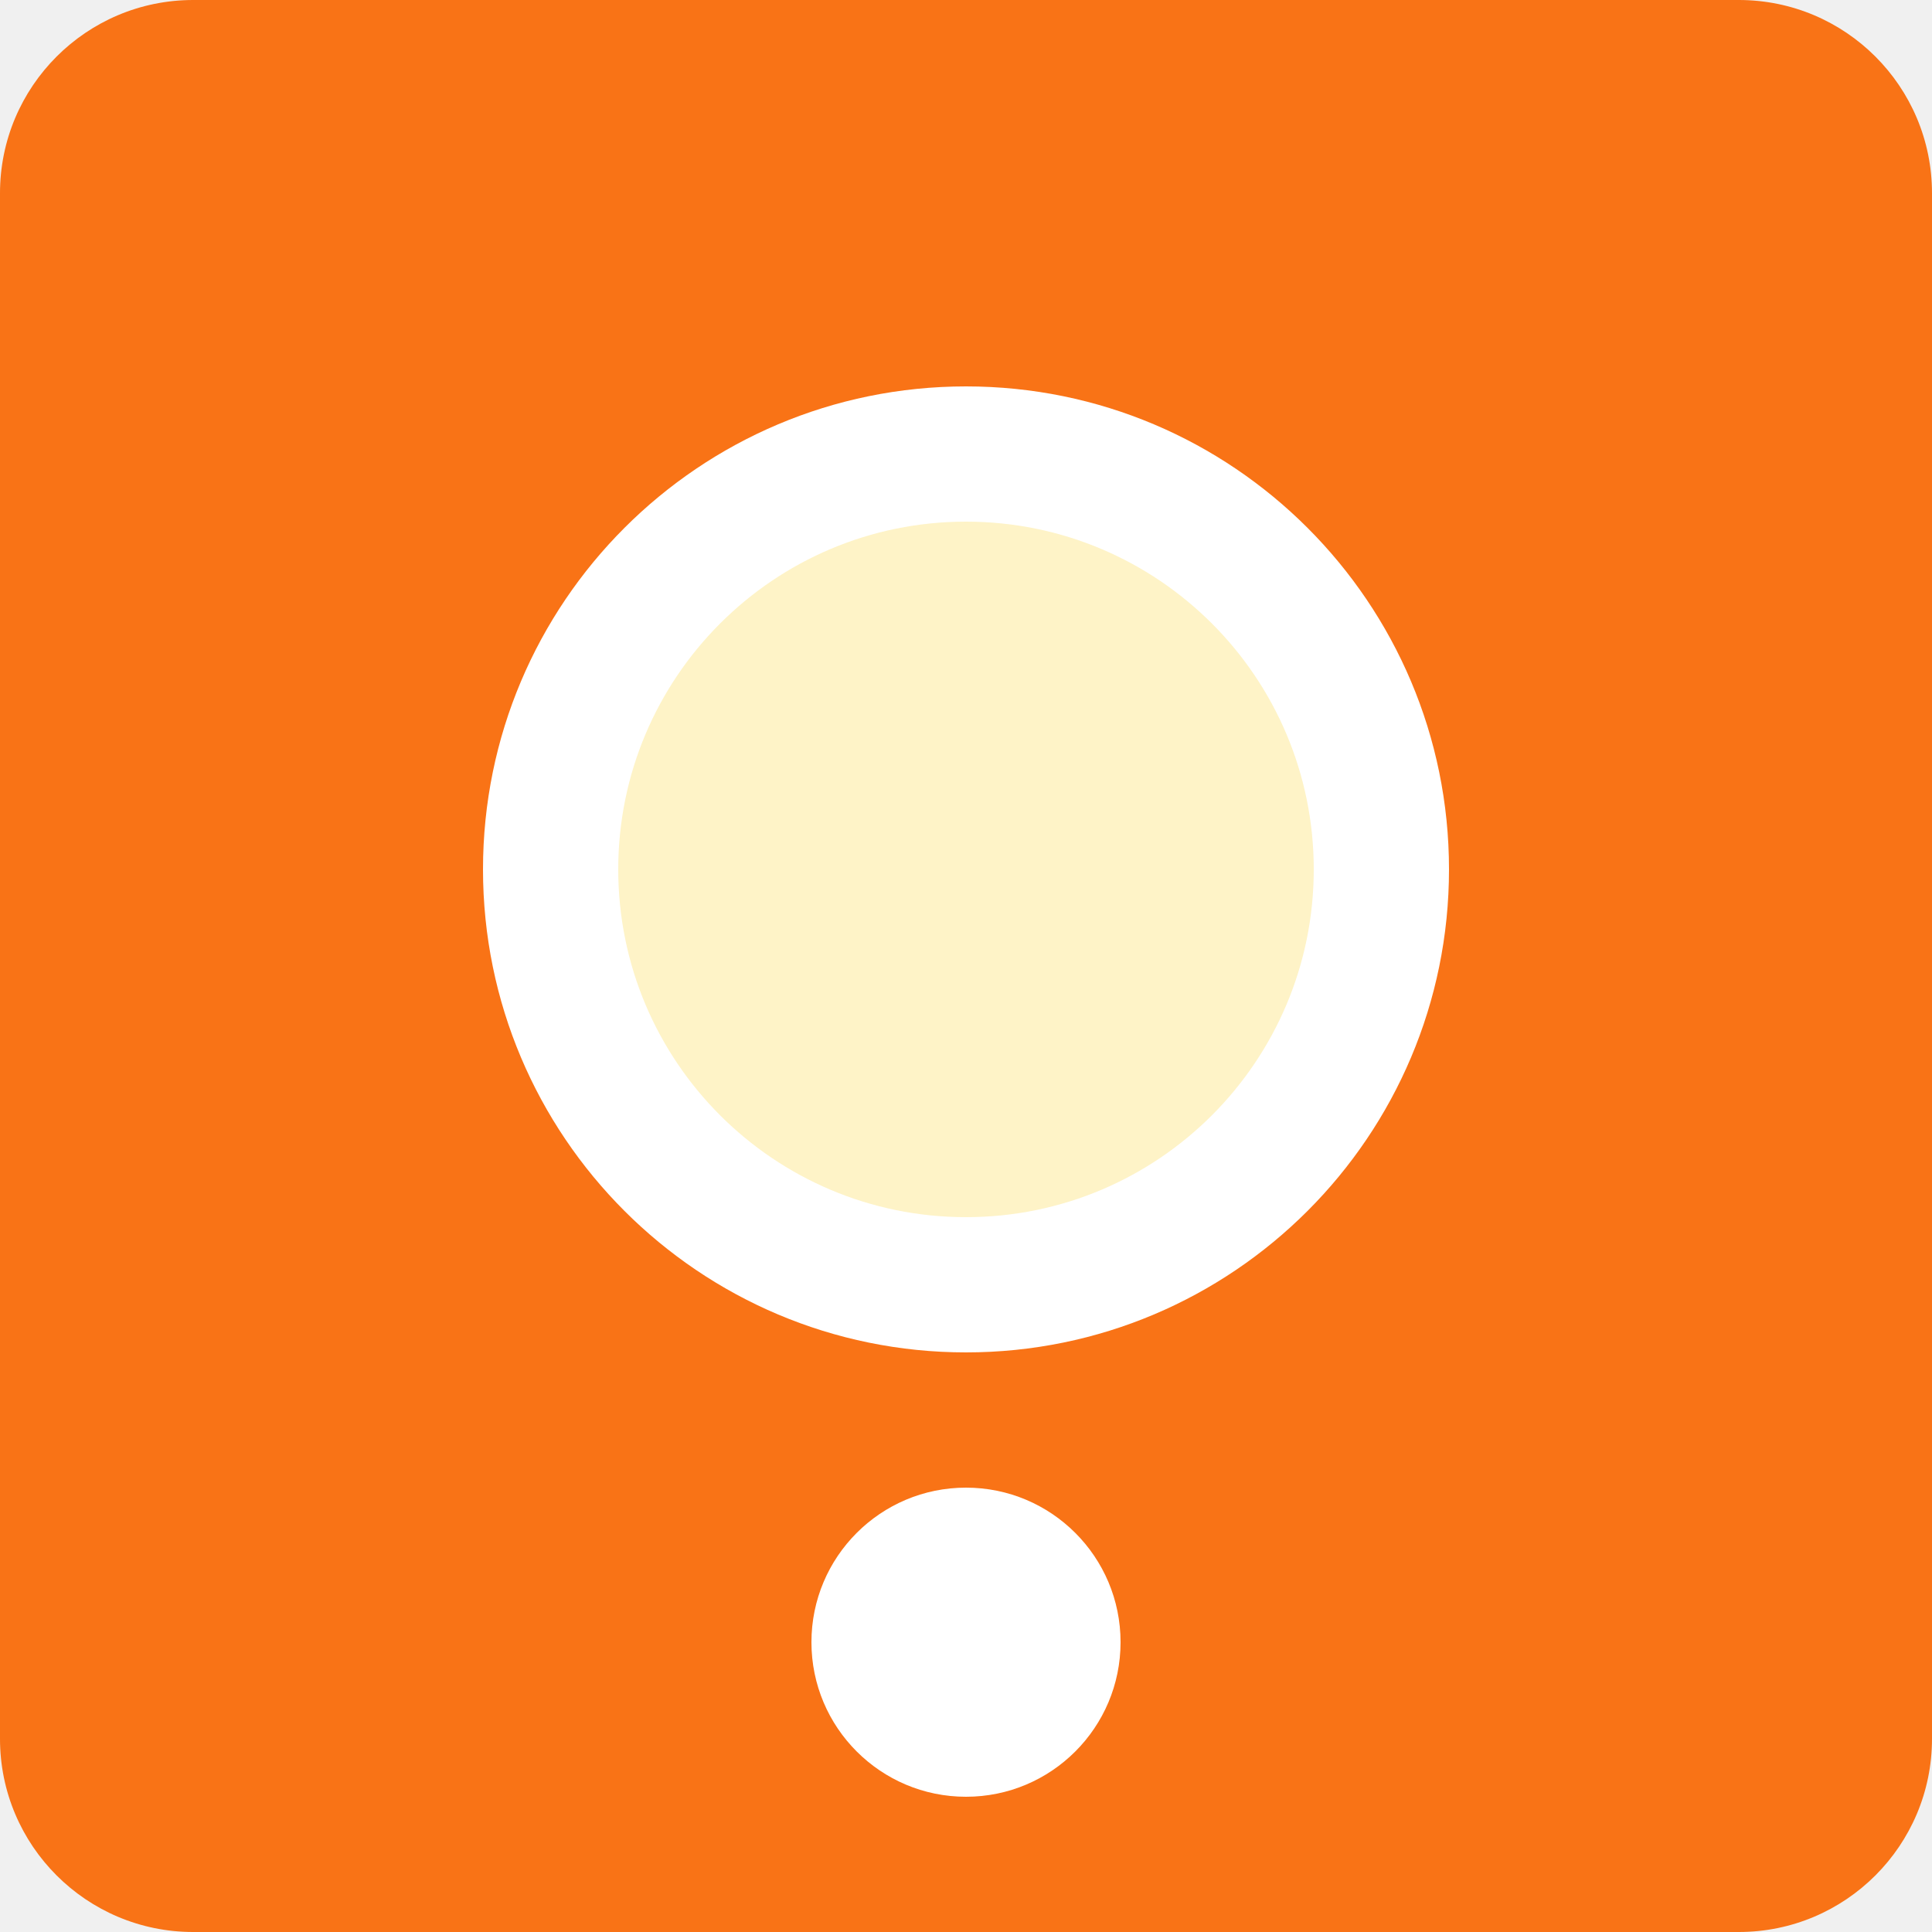
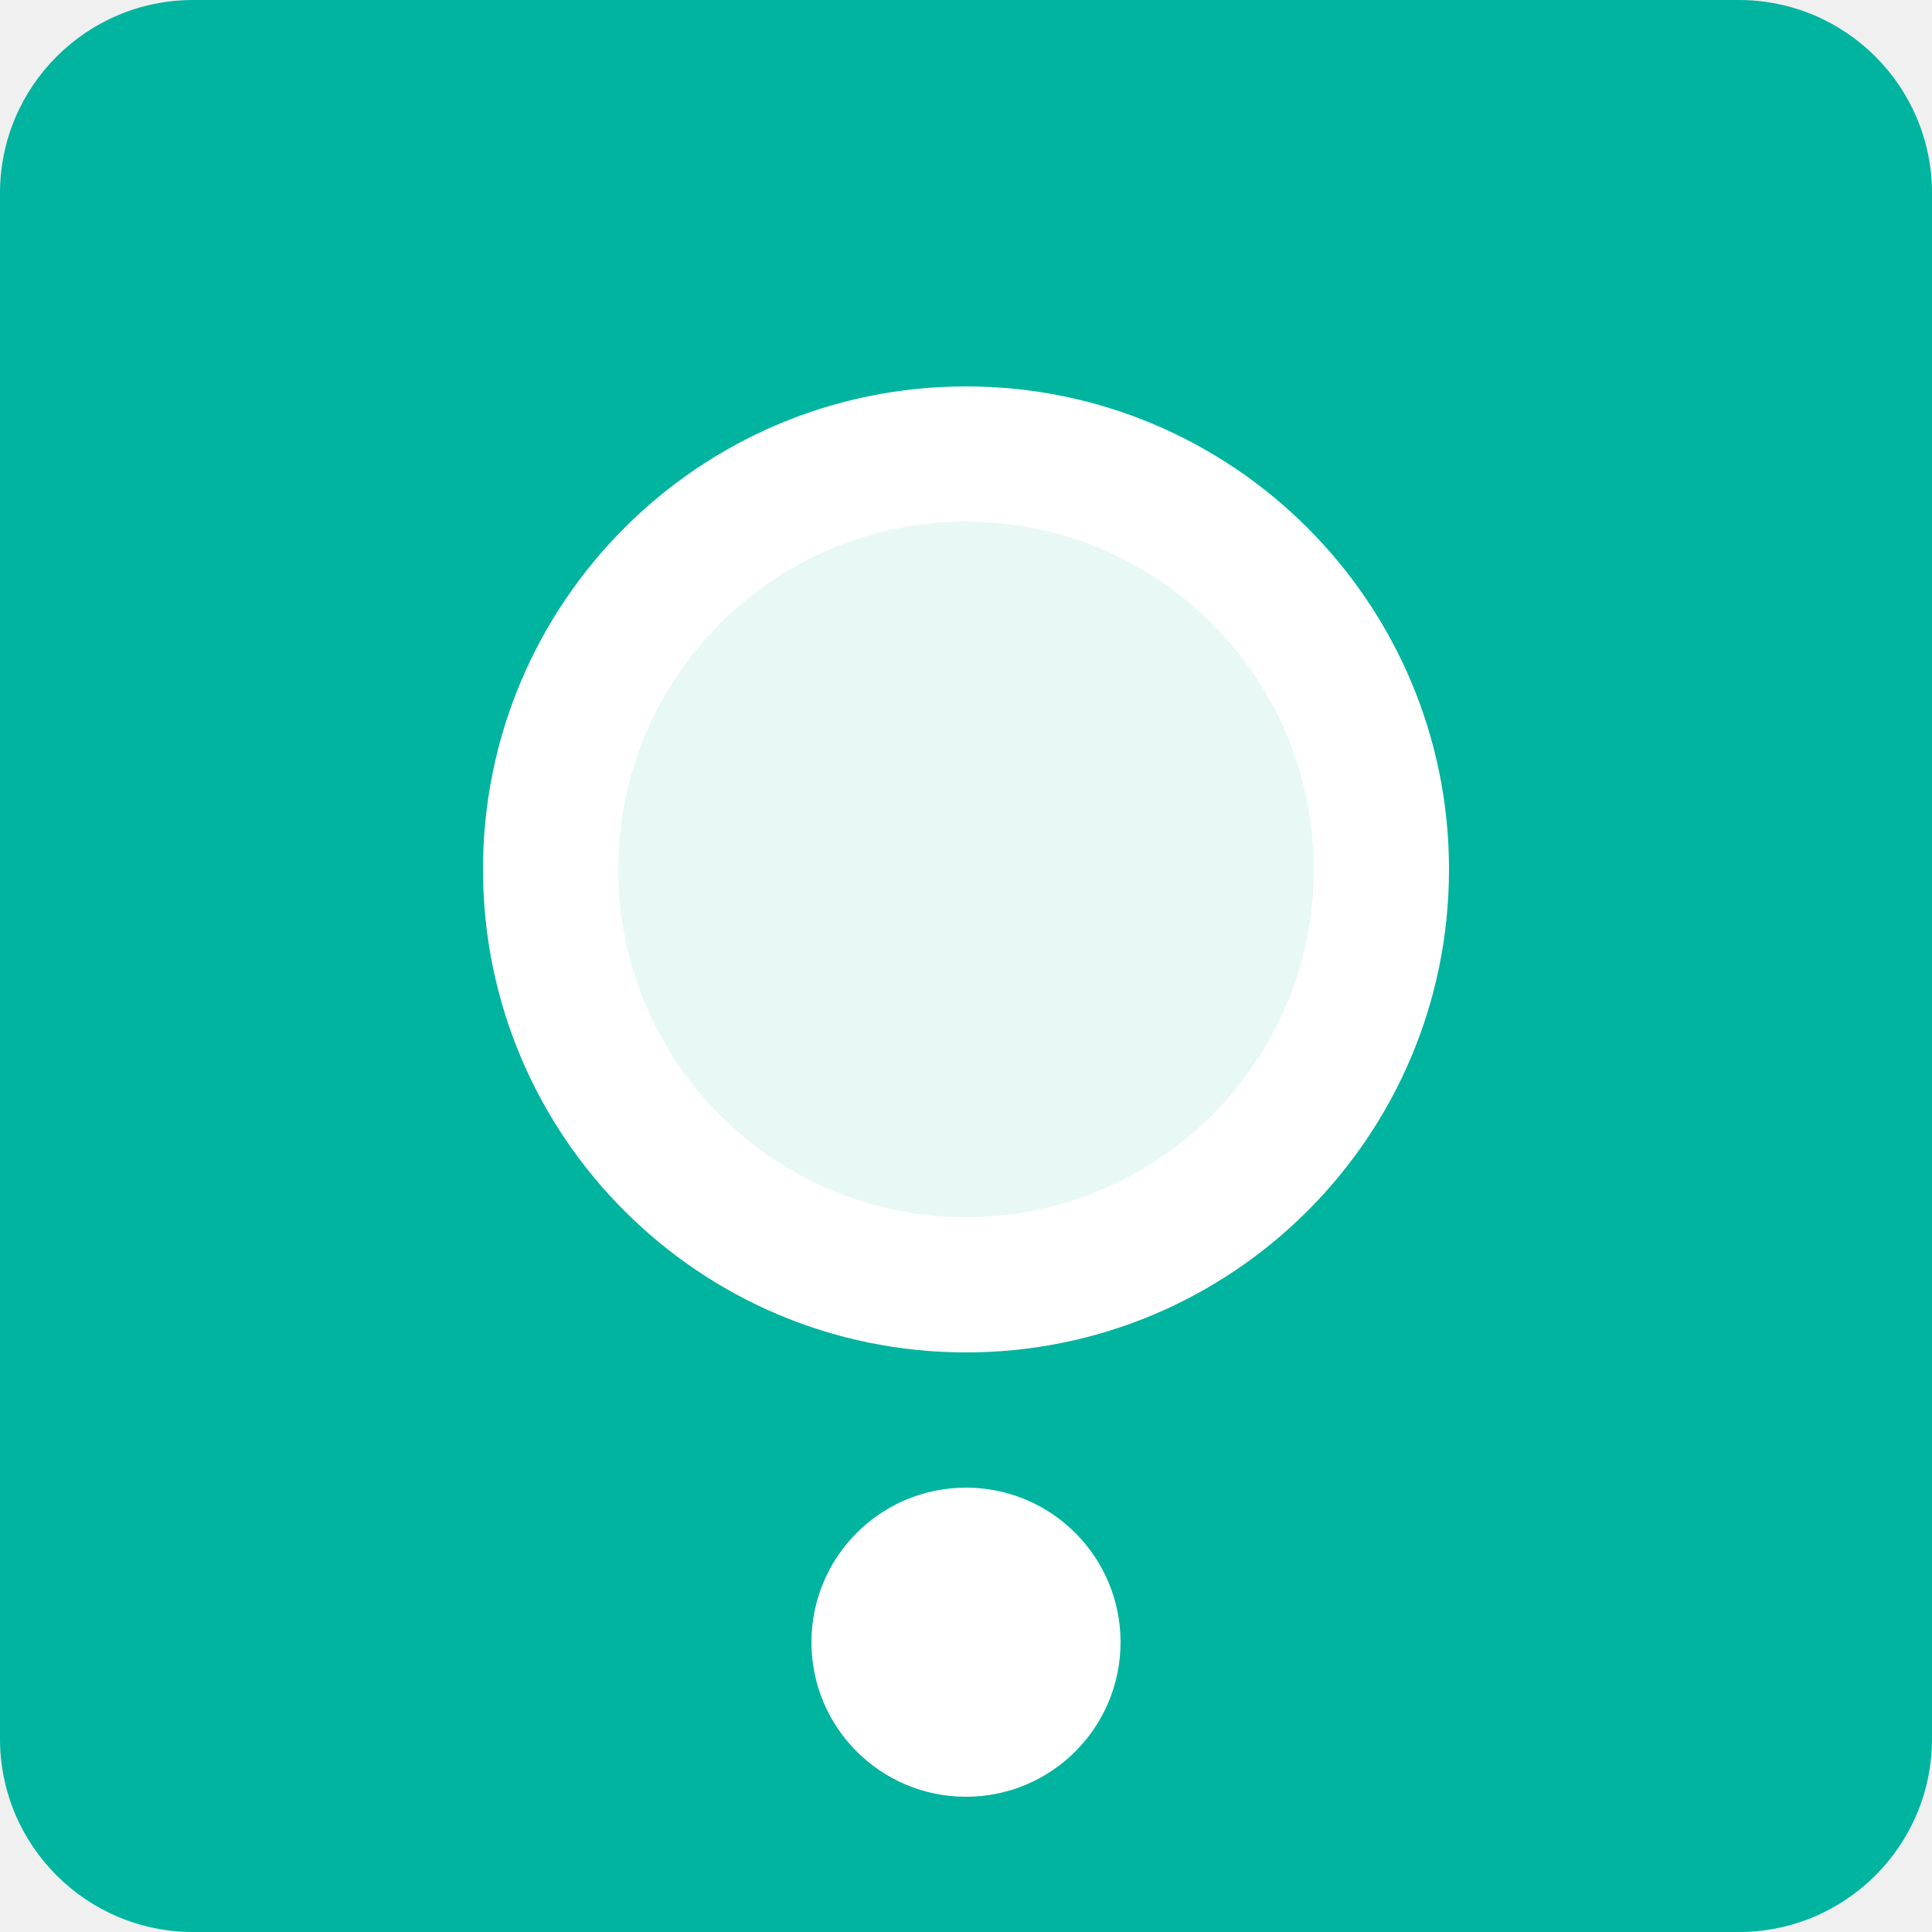
<svg xmlns="http://www.w3.org/2000/svg" width="72" height="72" viewBox="0 0 72 72">
-   <rect width="72" height="72" rx="7.2" fill="#f97316" />
+   <rect width="72" height="72" rx="7.2" fill="#00B4A0" />
  <circle cx="36" cy="32.4" r="18" fill="#ffffff" />
-   <circle cx="36" cy="32.4" r="12.96" fill="#fef3c7" />
+   <circle cx="36" cy="32.4" r="12.96" fill="#E8F8F5" />
  <circle cx="36" cy="61.2" r="5.76" fill="#ffffff" />
</svg>
